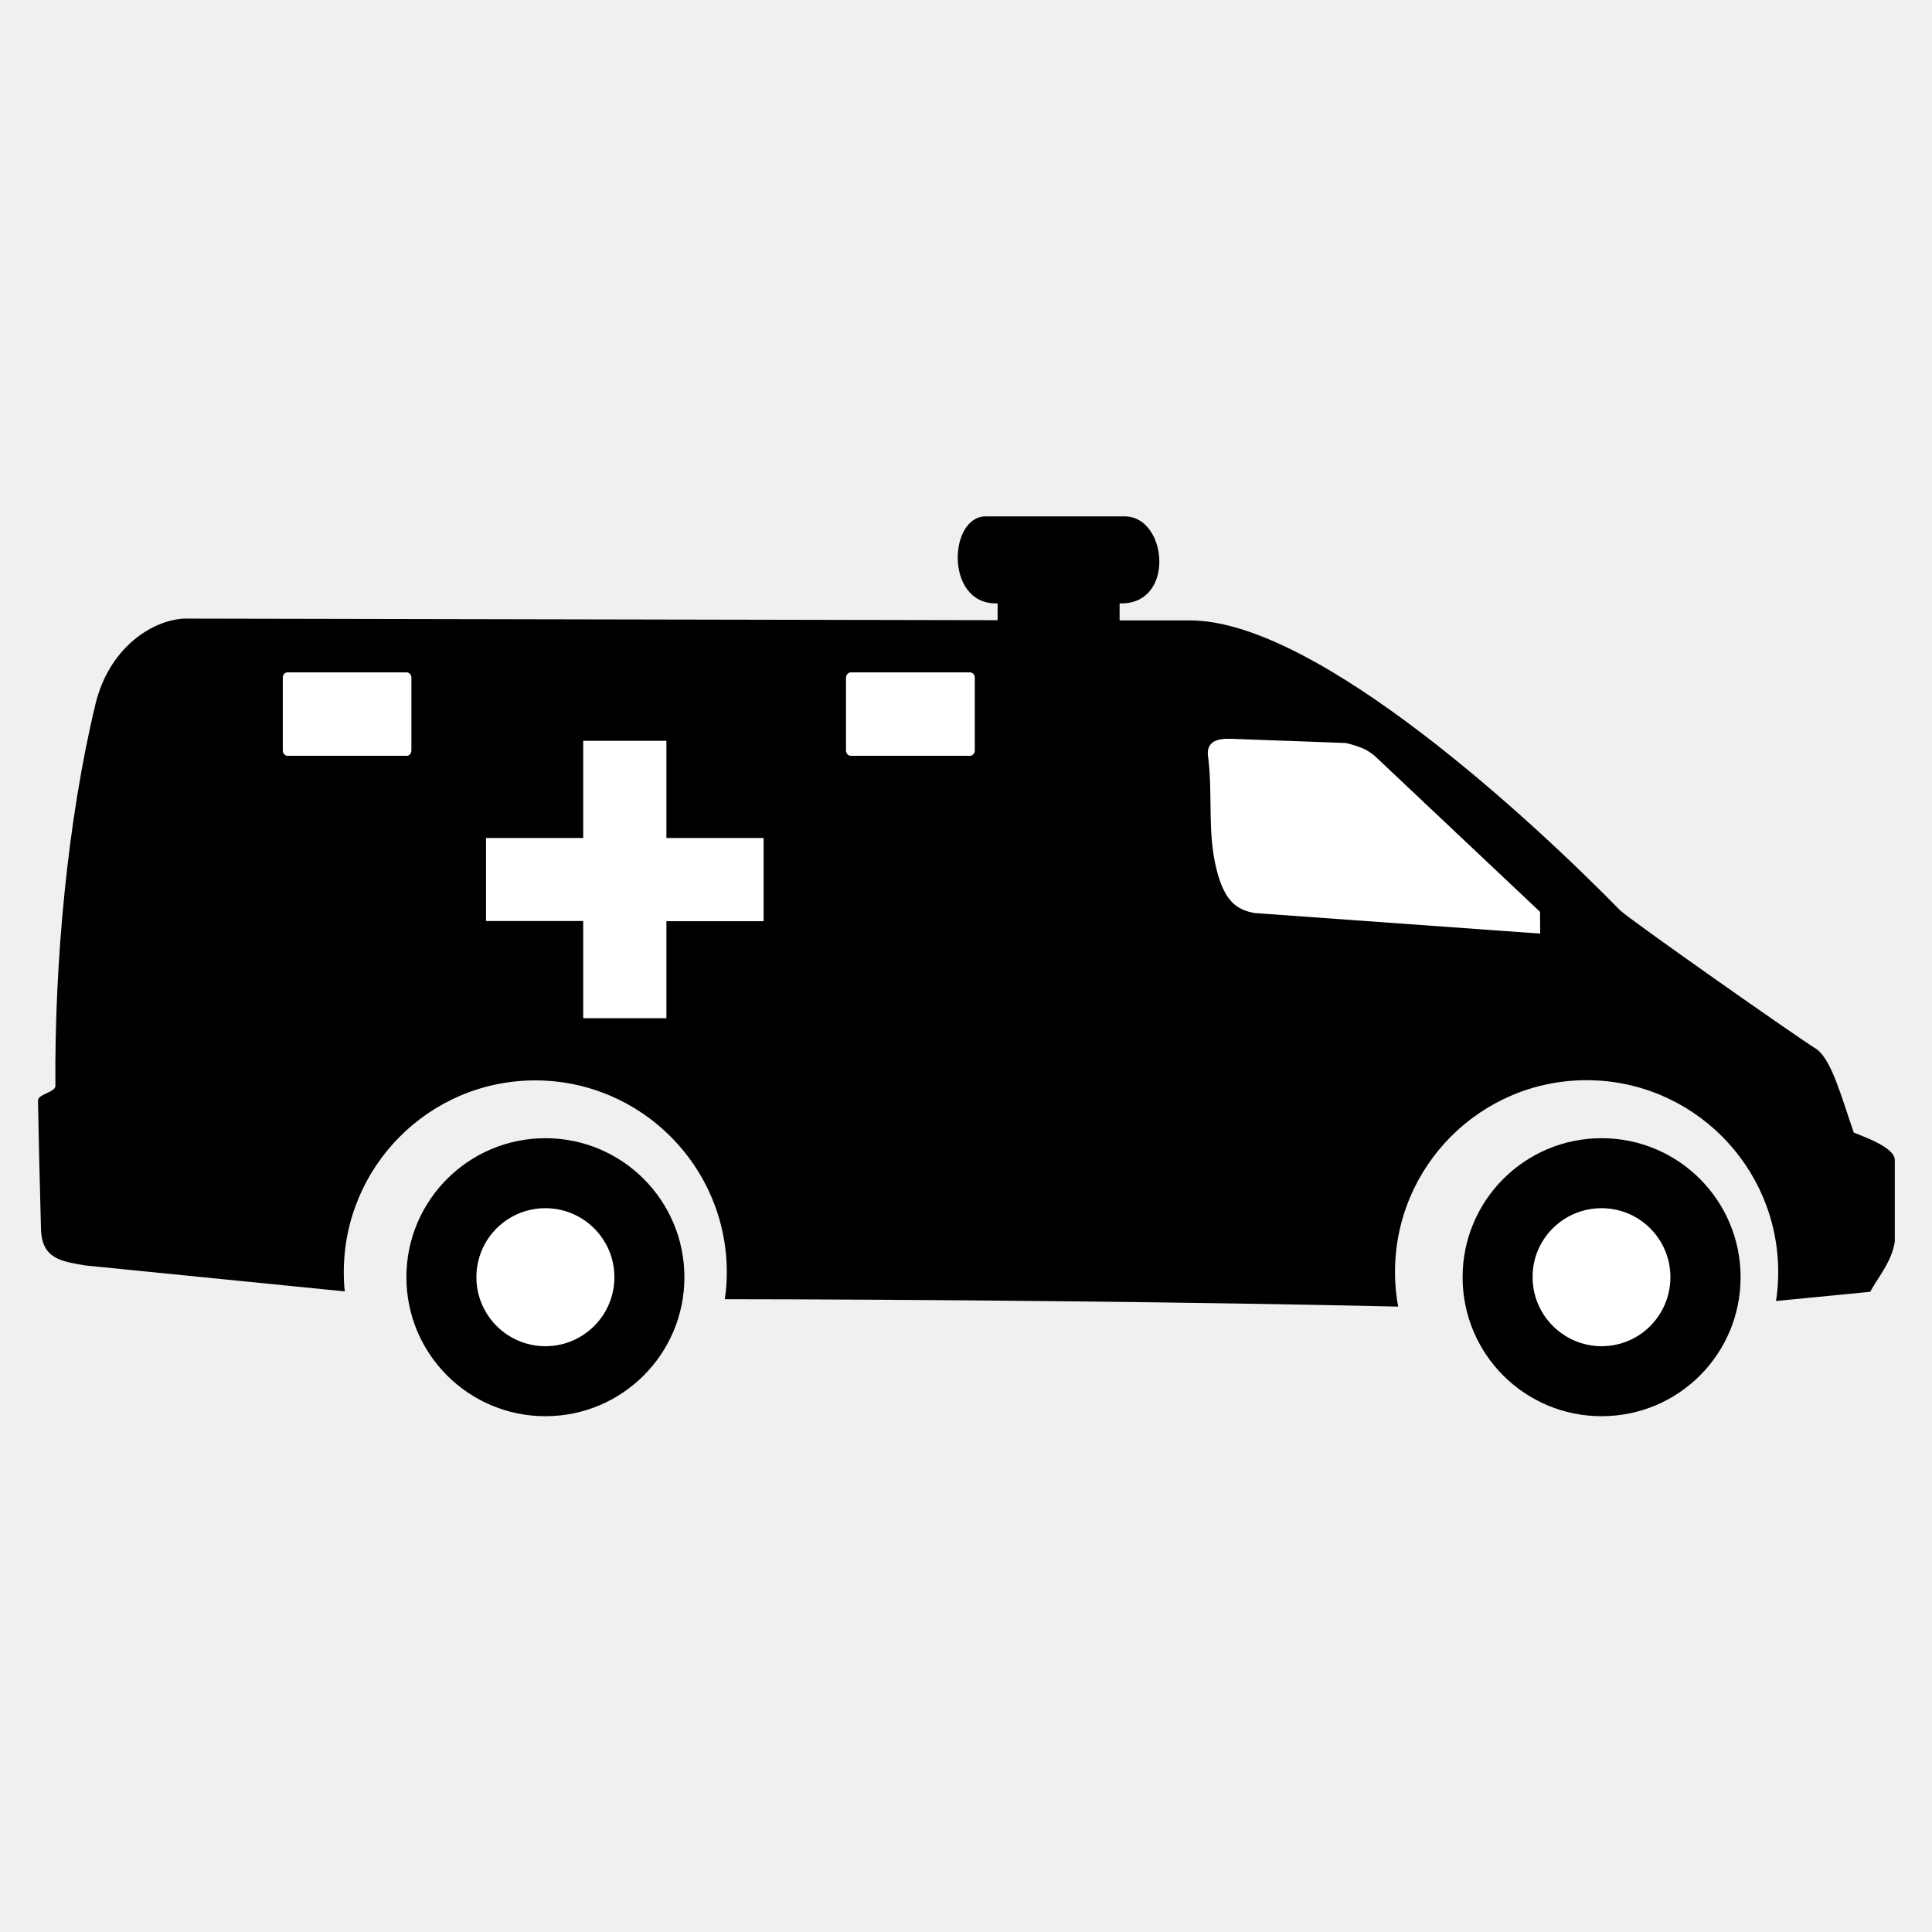
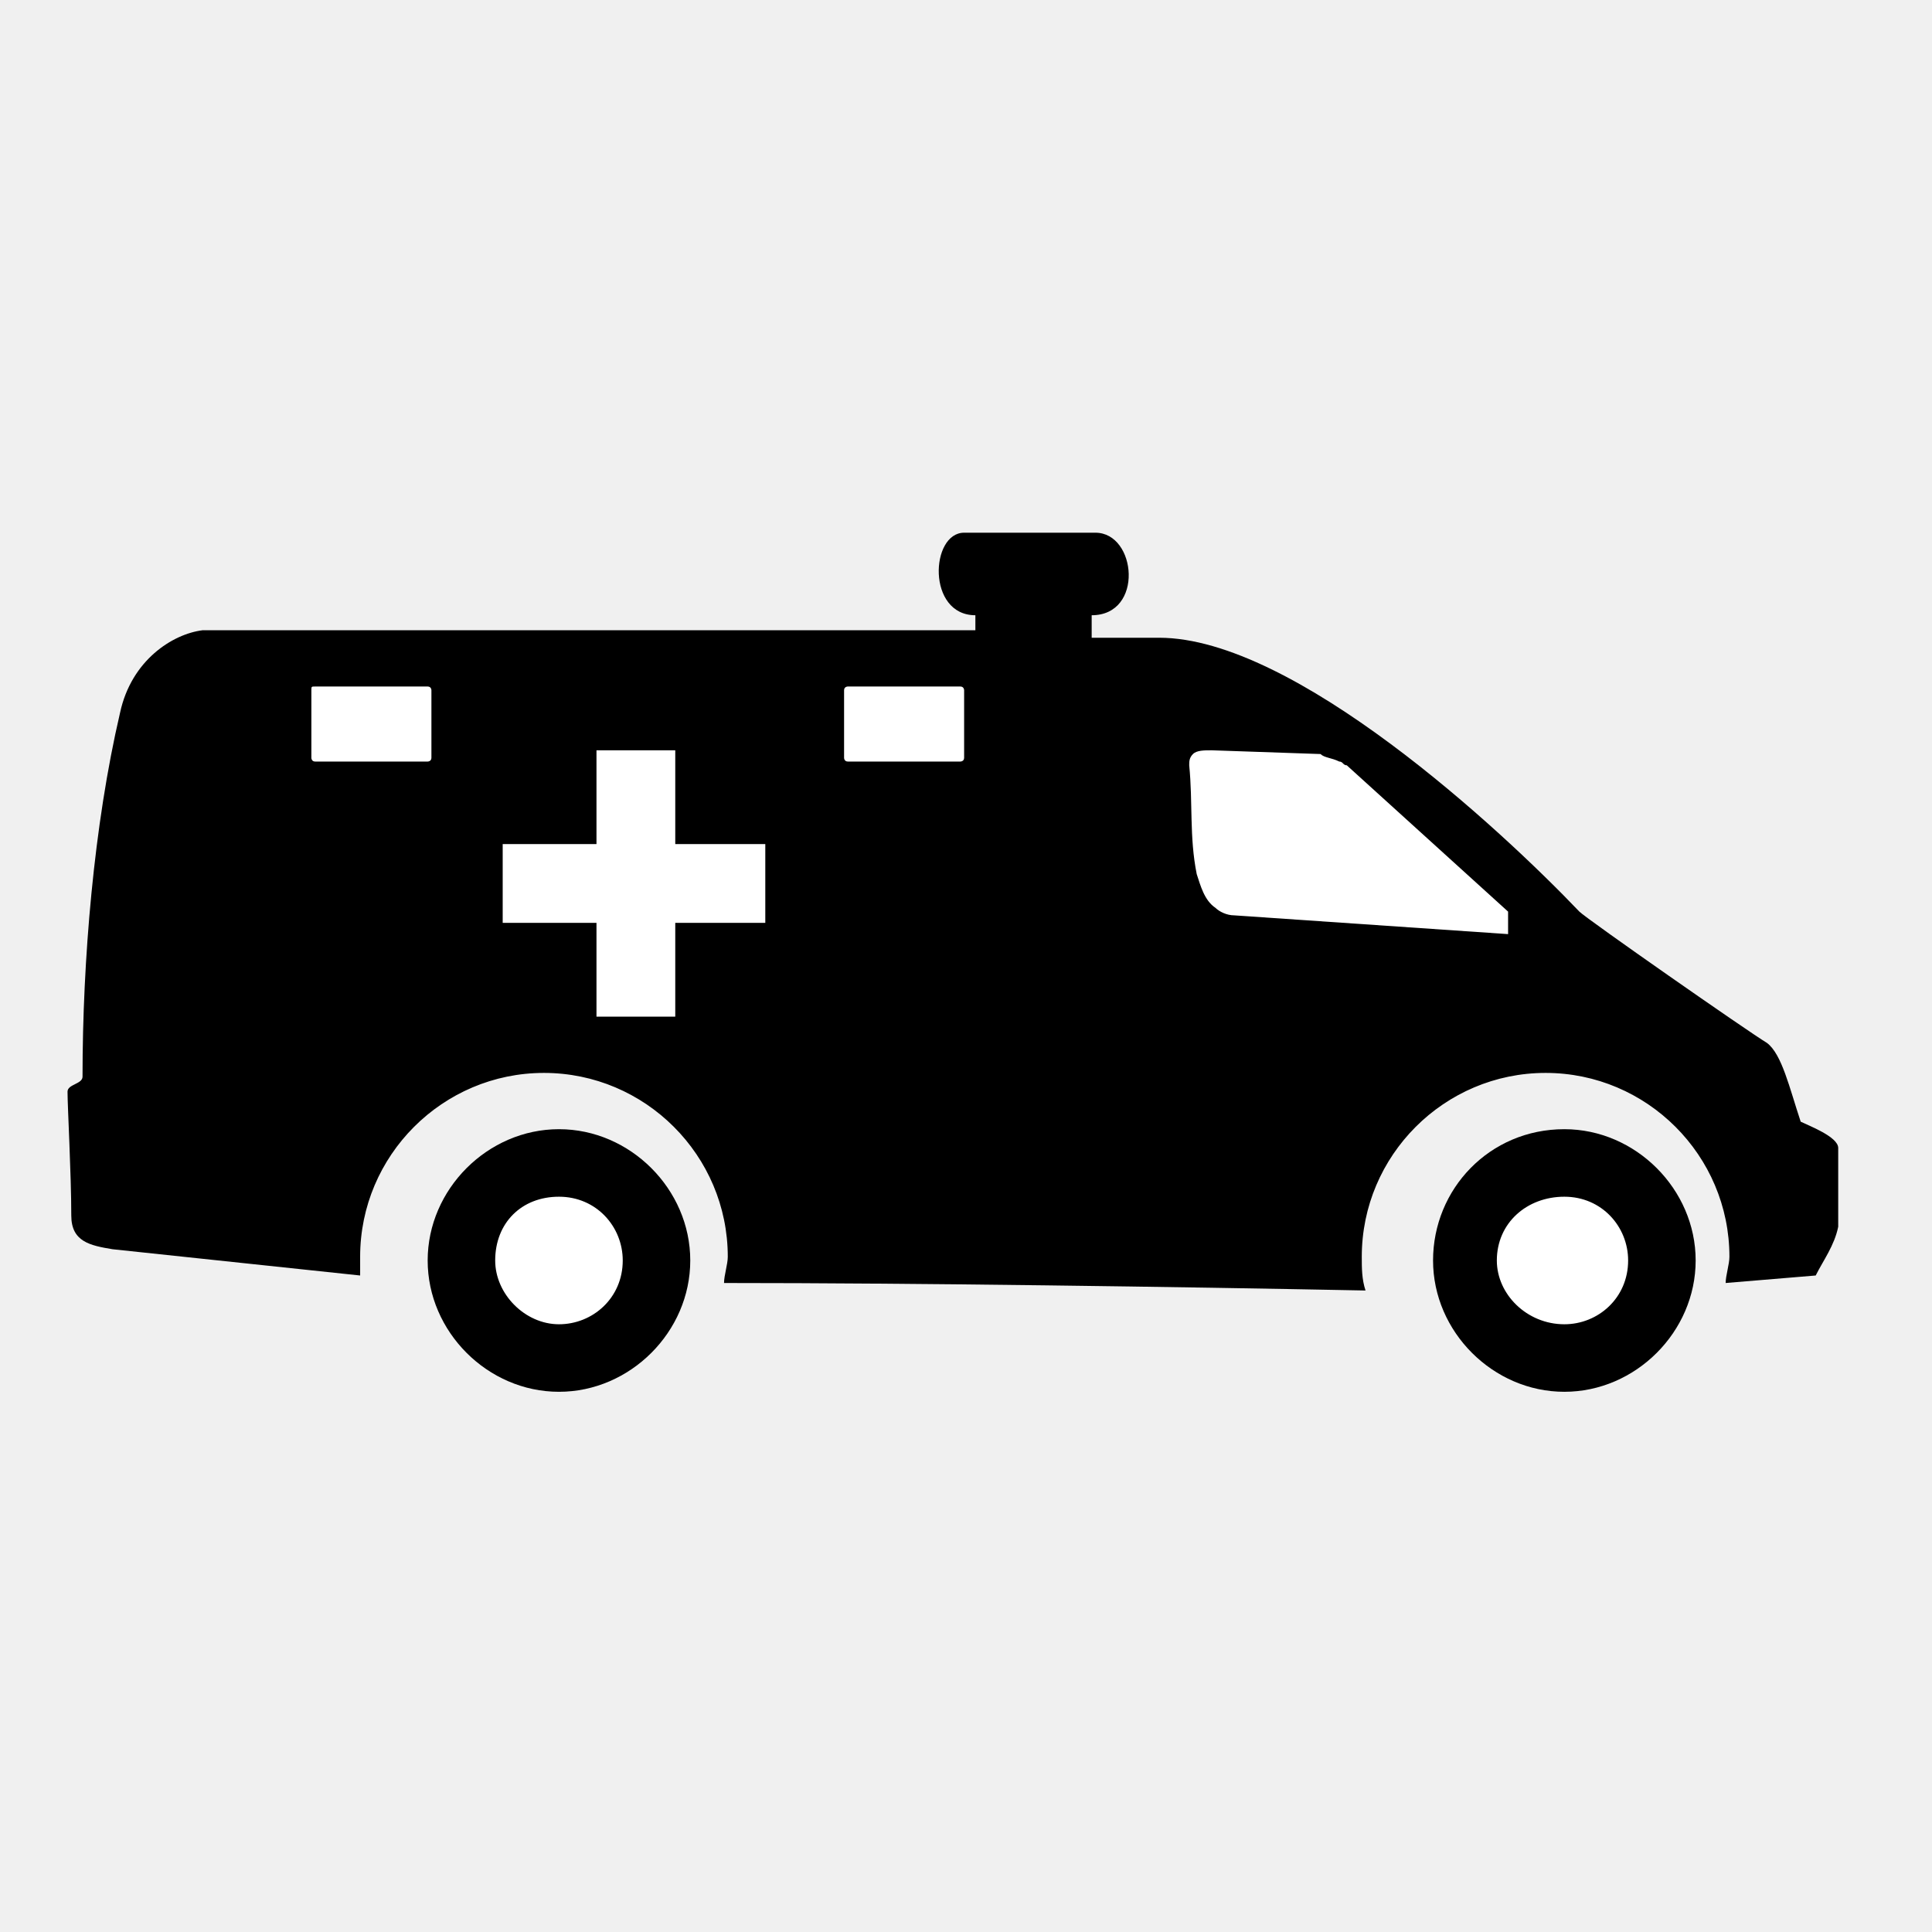
- <svg xmlns="http://www.w3.org/2000/svg" version="1.1" id="Layer_1" x="0px" y="0px" viewBox="0 0 966 966" style="enable-background:new 0 0 966 966;" xml:space="preserve">
+ <svg xmlns="http://www.w3.org/2000/svg" version="1.1" id="Layer_1" x="0px" y="0px" viewBox="0 0 51.5 51.5" style="enable-background:new 0 0 51.5 51.5;" xml:space="preserve">
  <style type="text/css">
	.st0{fill:#FFFFFF;}
</style>
  <g>
-     <path d="M272.7,569.1c38.4,0,69.5,31.1,69.5,69.5c0,38.4-31.1,69.5-69.5,69.5s-69.5-31.1-69.5-69.5   C203.2,600.2,234.3,569.1,272.7,569.1z" />
-     <path d="M800.8,569.1c38.4,0,69.5,31.1,69.5,69.5c0,38.4-31,69.5-69.5,69.5s-69.5-31.1-69.5-69.5   C731.3,600.2,762.4,569.1,800.8,569.1z" />
-     <path d="M810,455.1c4.1,4.2,89.4,64.1,98.5,69.6c7.6,5.9,12.4,24.5,18.4,41.6c4.5,1.9,20.5,7.3,20.5,13.7v40.7   c-1.4,10.1-8.7,18.4-12.3,25.2l-47.1,4.6c0.8-4.8,1.1-9.6,1.1-14.5c0-52.9-42.9-95.9-95.8-95.9c-52.9,0-95.8,42.9-95.8,95.9   c0,5.9,0.5,11.7,1.6,17.3c-99.9-2.3-235.7-3.6-336.7-3.7c0.7-4.5,1-9,1-13.5c0-52.9-42.9-95.9-95.8-95.9c-52.9,0-95.7,43-95.7,95.9   c0,3.2,0.1,6.4,0.5,9.6l-130-13c-11.7-2.1-21.4-3.2-21.9-18c-0.6-20.7-1.4-56.3-1.5-64.5c0-3.1,8.7-4.1,8.7-7.2   c-0.5-61.9,6.1-133,20-190.8c6.8-28.3,28.2-42,44.2-42.9l406.9,0.8v-8.4h-0.9c-25.5,0-23.5-43.5-5.1-43.5h69.6   c21.2,0,25.4,43.5-1.7,43.5h-0.9v8.5l35,0C658.7,310,767.5,411.7,810,455.1z" />
-     <polygon class="st0" points="291.6,370.4 333.2,370.4 333.2,419 381.8,419 381.8,460.6 333.2,460.6 333.2,509.1 291.6,509.1    291.6,460.5 243,460.5 243,419 291.6,419  " />
-     <path class="st0" d="M425.4,336.2H485c1.3,0,2.4,1.1,2.4,2.6v36.4c0,1.5-1.1,2.7-2.4,2.7h-59.7c-1.2,0-2.3-1.2-2.3-2.7v-36.4   C423.1,337.4,424.1,336.2,425.4,336.2z" />
-     <path class="st0" d="M143.7,336.2h59.7c1.2,0,2.3,1.1,2.3,2.6v36.4c0,1.5-1,2.7-2.3,2.7h-59.7c-1.2,0-2.3-1.2-2.3-2.7v-36.4   C141.4,337.4,142.4,336.2,143.7,336.2z" />
-     <path class="st0" d="M687.1,377.7c-1.2-0.9-2.5-1.8-3.8-2.6c-3.2-1.7-7-2.8-10.4-3.6l-57.3-2.1c-3.1-0.1-7.9,0-10.2,2.7   c-1.6,1.8-1.7,4.4-1.3,6.7c2.4,19.3-0.6,37.5,4.3,56.4c1.6,6.2,4.1,13.3,9.3,17.4c2.7,2.1,5.9,3.2,9.3,3.9l143.1,10.3l-0.1-10.9   L687.1,377.7z" />
-     <path class="st0" d="M272.7,604.1c19,0,34.5,15.4,34.5,34.5c0,19-15.4,34.5-34.5,34.5s-34.5-15.5-34.5-34.5   C238.2,619.5,253.6,604.1,272.7,604.1" />
-     <path class="st0" d="M800.8,604.1c19,0,34.4,15.4,34.4,34.5c0,19-15.3,34.5-34.4,34.5c-19,0-34.5-15.5-34.5-34.5   C766.2,619.5,781.7,604.1,800.8,604.1z" />
+     <path d="M14.9,30.1c1.9,0,3.5,1.6,3.5,3.5c0,1.9-1.6,3.5-3.5,3.5s-3.5-1.6-3.5-3.5C11.4,31.7,13,30.1,14.9,30.1z" />
+     <path d="M41.7,30.1c1.9,0,3.5,1.6,3.5,3.5c0,1.9-1.6,3.5-3.5,3.5c-1.9,0-3.5-1.6-3.5-3.5C38.2,31.7,39.7,30.1,41.7,30.1z" />
+     <path d="M42.1,24.3c0.2,0.2,4.5,3.2,5,3.5c0.4,0.3,0.6,1.2,0.9,2.1c0.2,0.1,1,0.4,1,0.7v2.1c-0.1,0.5-0.4,0.9-0.6,1.3l-2.4,0.2   c0-0.2,0.1-0.5,0.1-0.7c0-2.7-2.2-4.9-4.9-4.9c-2.7,0-4.9,2.2-4.9,4.9c0,0.3,0,0.6,0.1,0.9c-5.1-0.1-12-0.2-17.1-0.2   c0-0.2,0.1-0.5,0.1-0.7c0-2.7-2.2-4.9-4.9-4.9c-2.7,0-4.9,2.2-4.9,4.9c0,0.2,0,0.3,0,0.5l-6.6-0.7c-0.6-0.1-1.1-0.2-1.1-0.9   c0-1.1-0.1-2.9-0.1-3.3c0-0.2,0.4-0.2,0.4-0.4c0-3.1,0.3-6.7,1-9.7c0.3-1.4,1.4-2.1,2.2-2.2l20.6,0v-0.4h0c-1.3,0-1.2-2.2-0.3-2.2   h3.5c1.1,0,1.3,2.2-0.1,2.2h0V17l1.8,0C34.5,17,40,22.1,42.1,24.3z" />
+     <polygon class="st0" points="15.9,20 18,20 18,22.5 20.4,22.5 20.4,24.6 18,24.6 18,27.1 15.9,27.1 15.9,24.6 13.4,24.6 13.4,22.5    15.9,22.5  " />
+     <path class="st0" d="M22.6,18.3h3c0.1,0,0.1,0.1,0.1,0.1v1.8c0,0.1-0.1,0.1-0.1,0.1h-3c-0.1,0-0.1-0.1-0.1-0.1v-1.8   C22.5,18.3,22.6,18.3,22.6,18.3z" />
+     <path class="st0" d="M8.4,18.3h3c0.1,0,0.1,0.1,0.1,0.1v1.8c0,0.1-0.1,0.1-0.1,0.1h-3c-0.1,0-0.1-0.1-0.1-0.1v-1.8   C8.3,18.3,8.3,18.3,8.4,18.3z" />
+     <path class="st0" d="M35.9,20.4c-0.1,0-0.1-0.1-0.2-0.1c-0.2-0.1-0.4-0.1-0.5-0.2L32.3,20c-0.2,0-0.4,0-0.5,0.1   c-0.1,0.1-0.1,0.2-0.1,0.3c0.1,1,0,1.9,0.2,2.9c0.1,0.3,0.2,0.7,0.5,0.9c0.1,0.1,0.3,0.2,0.5,0.2l7.3,0.5l0-0.6L35.9,20.4z" />
+     <path class="st0" d="M14.9,31.9c1,0,1.7,0.8,1.7,1.7c0,1-0.8,1.7-1.7,1.7s-1.7-0.8-1.7-1.7C13.2,32.6,13.9,31.9,14.9,31.9" />
+     <path class="st0" d="M41.7,31.9c1,0,1.7,0.8,1.7,1.7c0,1-0.8,1.7-1.7,1.7c-1,0-1.8-0.8-1.8-1.7C39.9,32.6,40.7,31.9,41.7,31.9z" />
  </g>
</svg>
